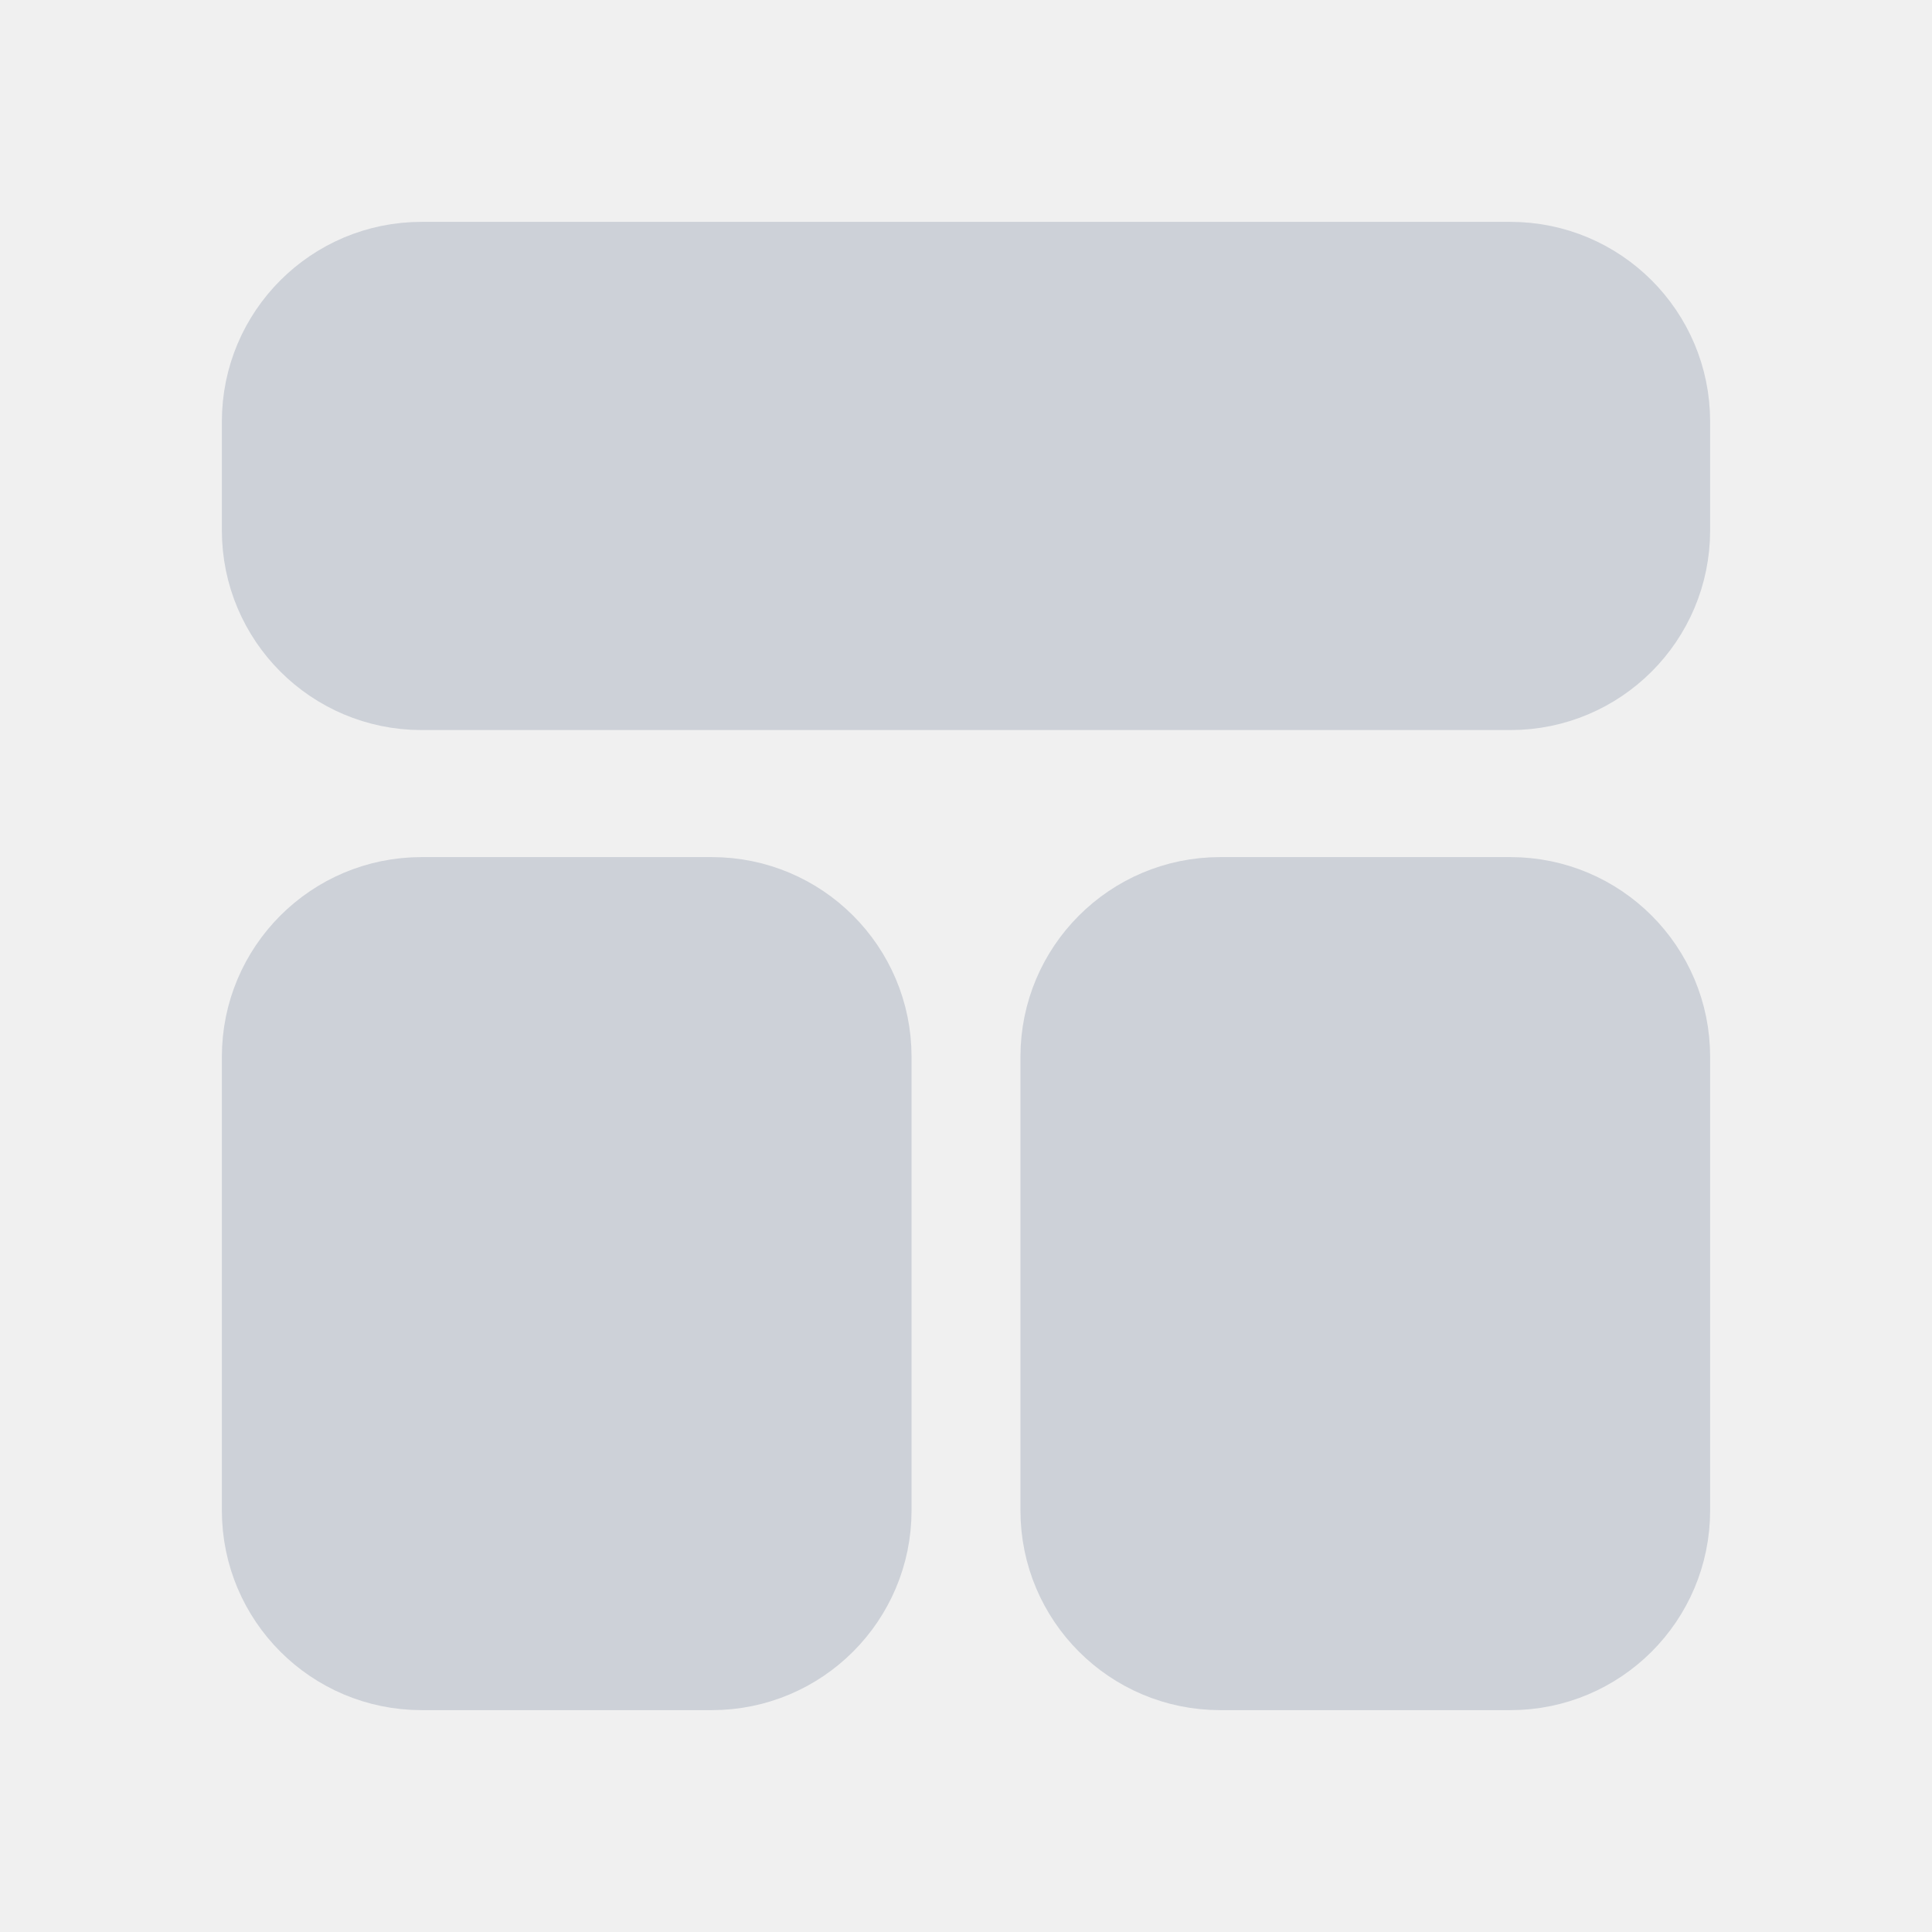
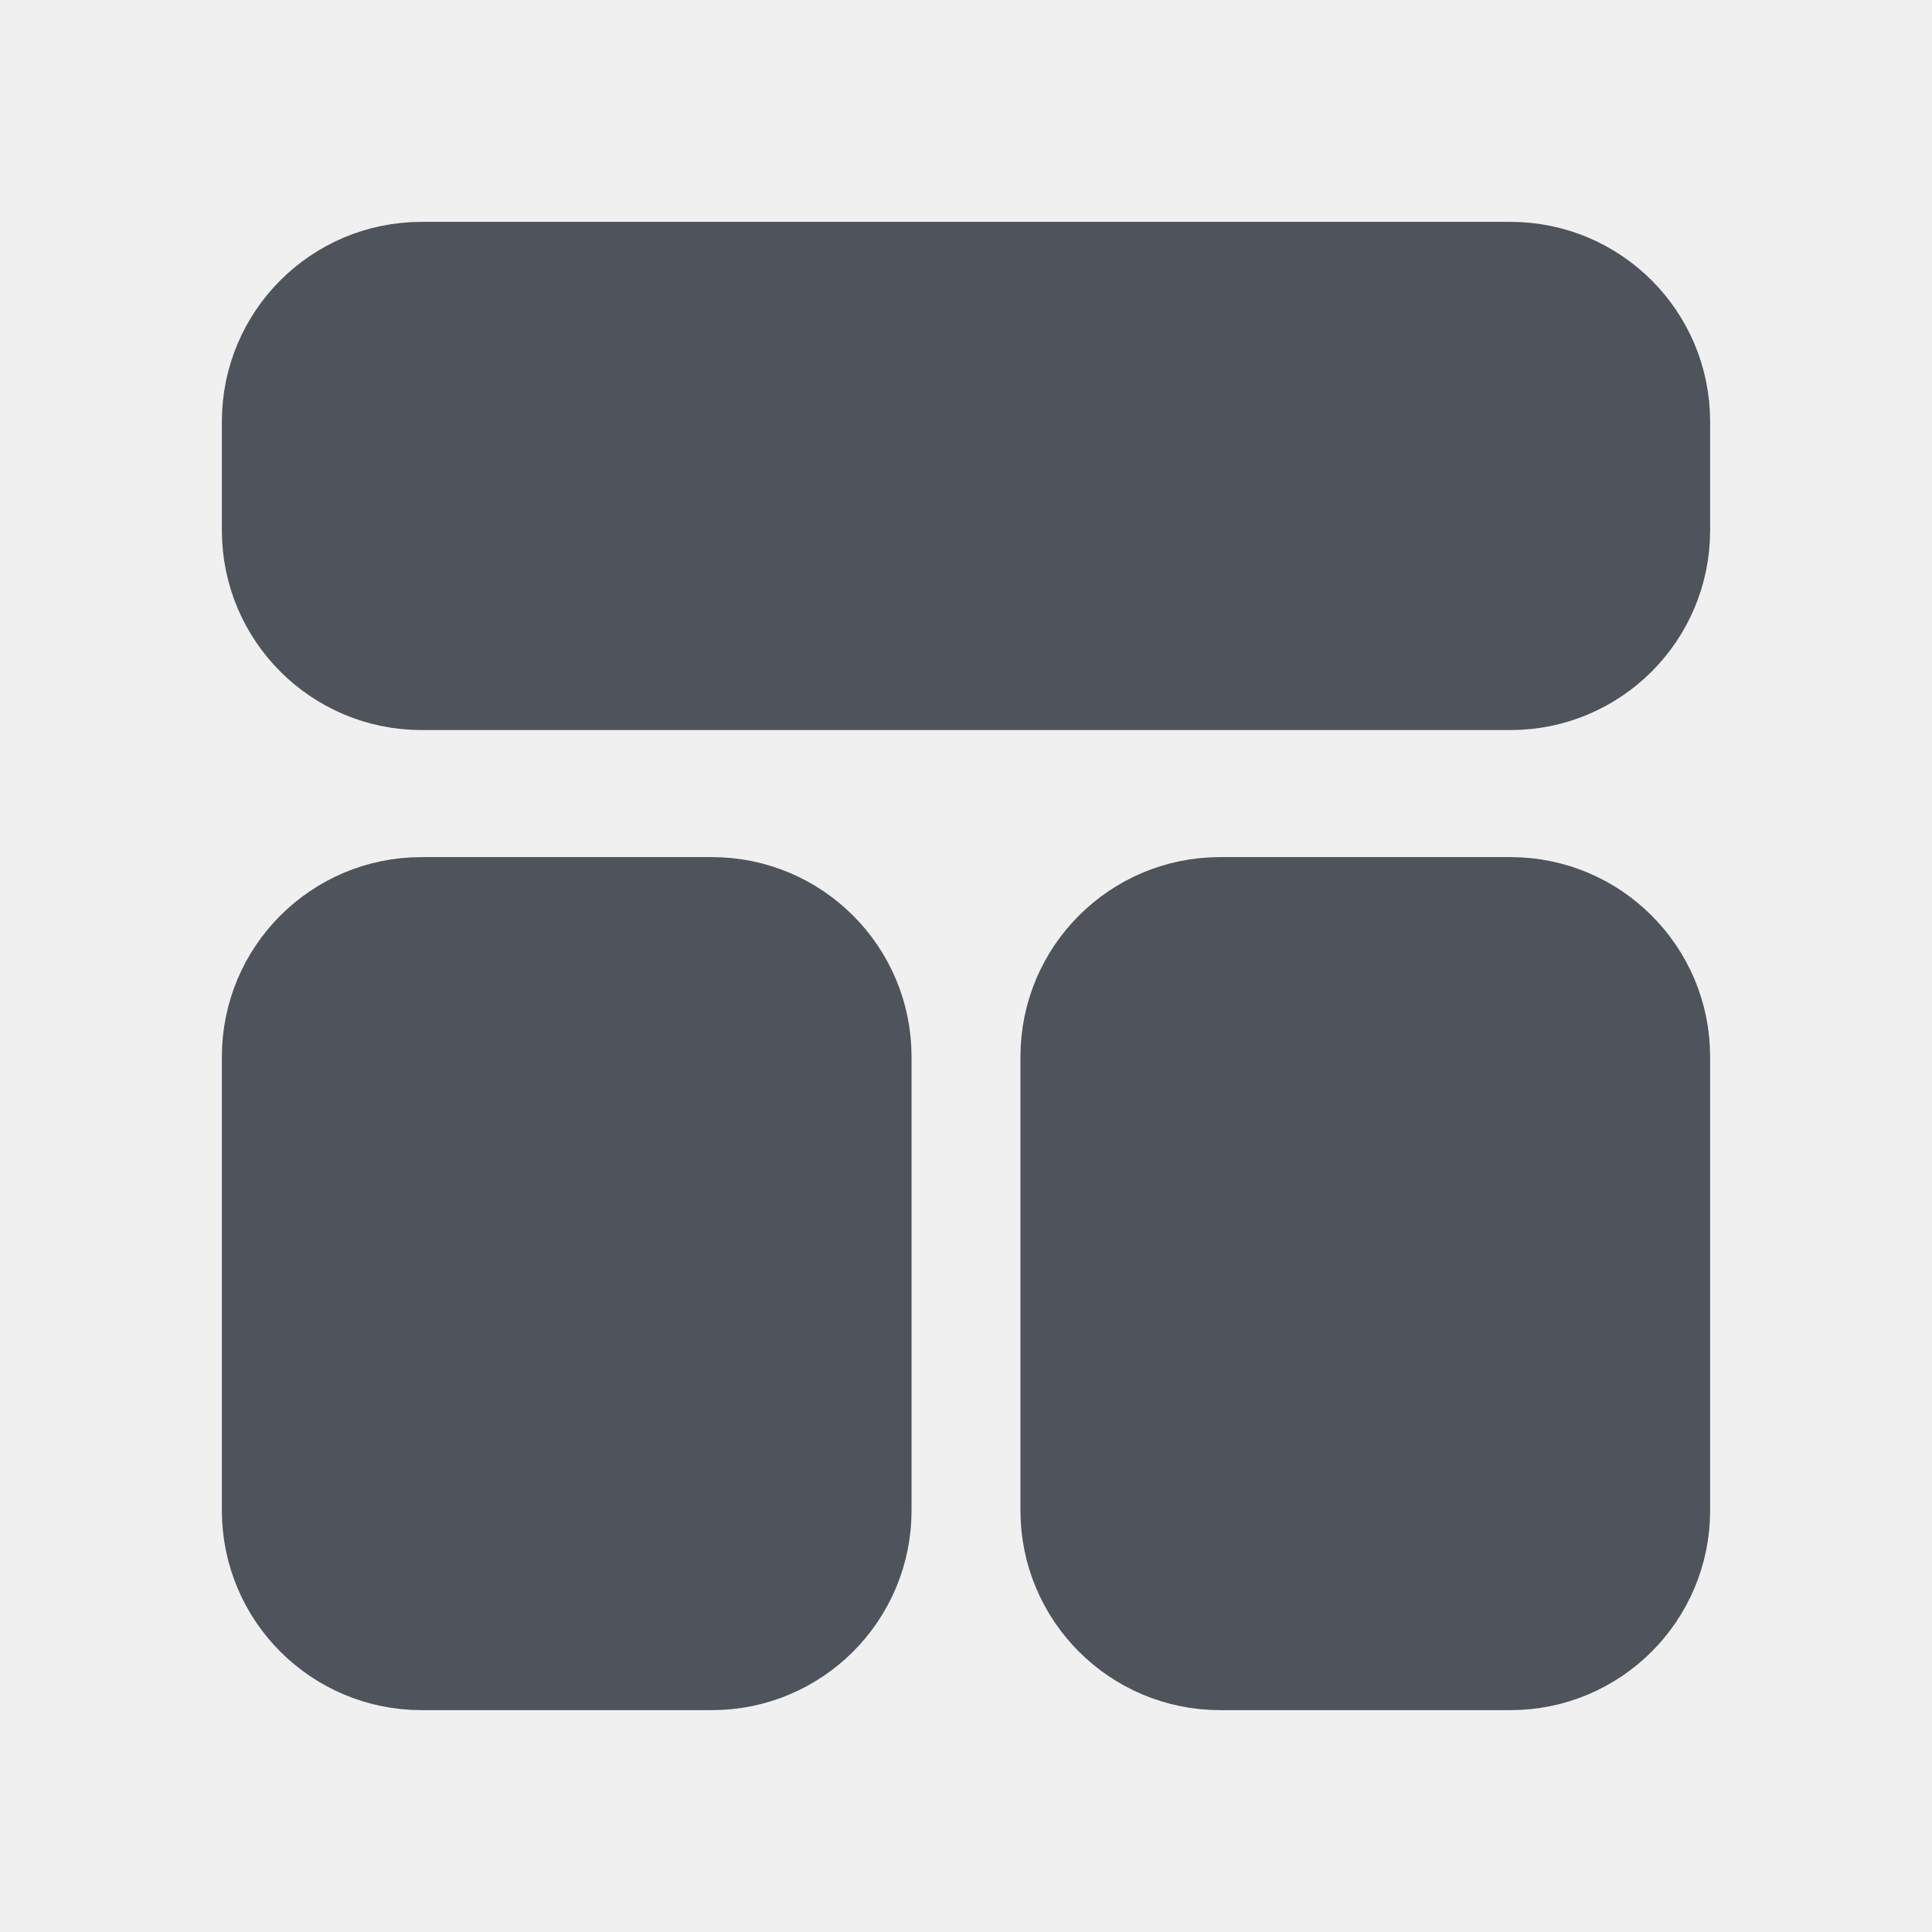
<svg xmlns="http://www.w3.org/2000/svg" viewBox="0 0 24 24" width="16" height="16">
  <defs>
    <mask id="sym" maskUnits="userSpaceOnUse" x="-3" y="-3" width="30" height="30">
      <g transform="translate(12 12) scale(1.1273) translate(-12.000 -12.000)">
        <rect x="4.4" y="4.4" width="15.2" height="4.4" rx="1.6" fill="#fff" stroke="#fff" stroke-width="1.2" stroke-linejoin="round" stroke-linecap="round" />
        <rect x="4.4" y="11.4" width="6.4" height="8.2" rx="1.6" fill="#fff" stroke="#fff" stroke-width="1.2" stroke-linejoin="round" stroke-linecap="round" />
        <rect x="13.2" y="11.4" width="6.4" height="8.2" rx="1.6" fill="#fff" stroke="#fff" stroke-width="1.2" stroke-linejoin="round" stroke-linecap="round" />
      </g>
    </mask>
  </defs>
-   <rect x="-3" y="-3" width="30" height="30" fill="#cdd1d8" mask="url(#sym)" />
+   <rect x="-3" y="-3" width="30" height="30" fill="#4f535b" mask="url(#sym)" />
</svg>
